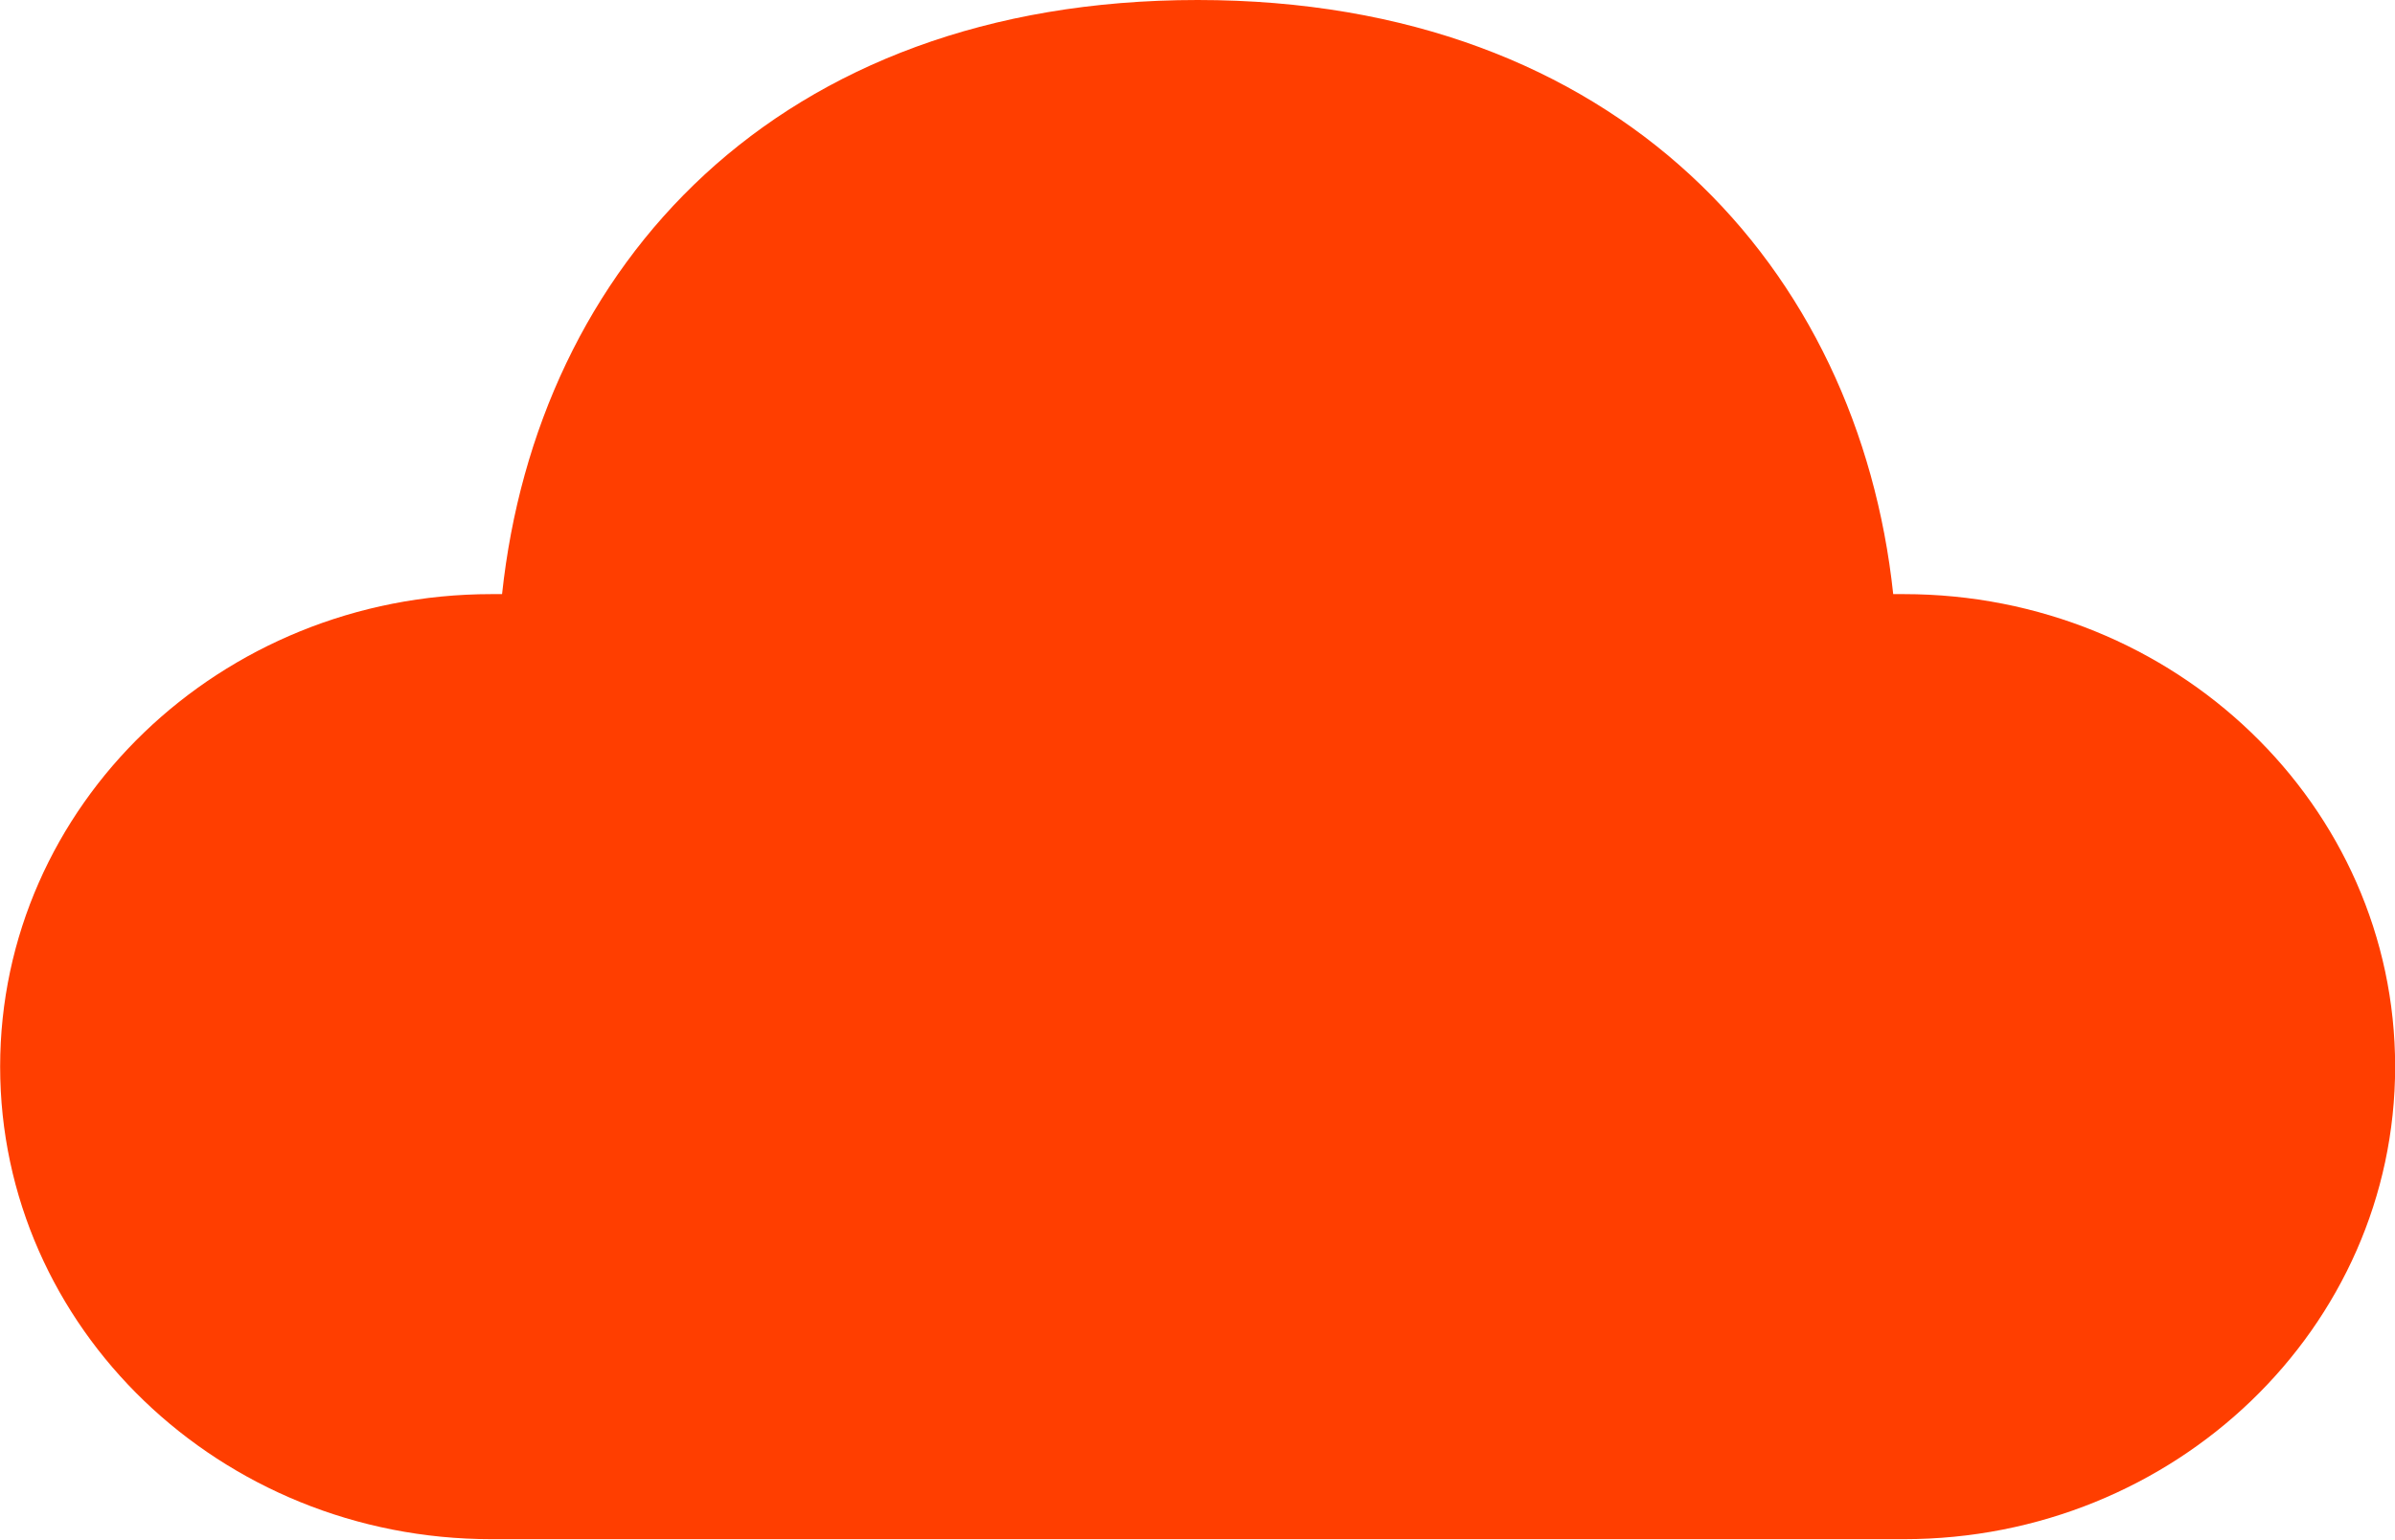
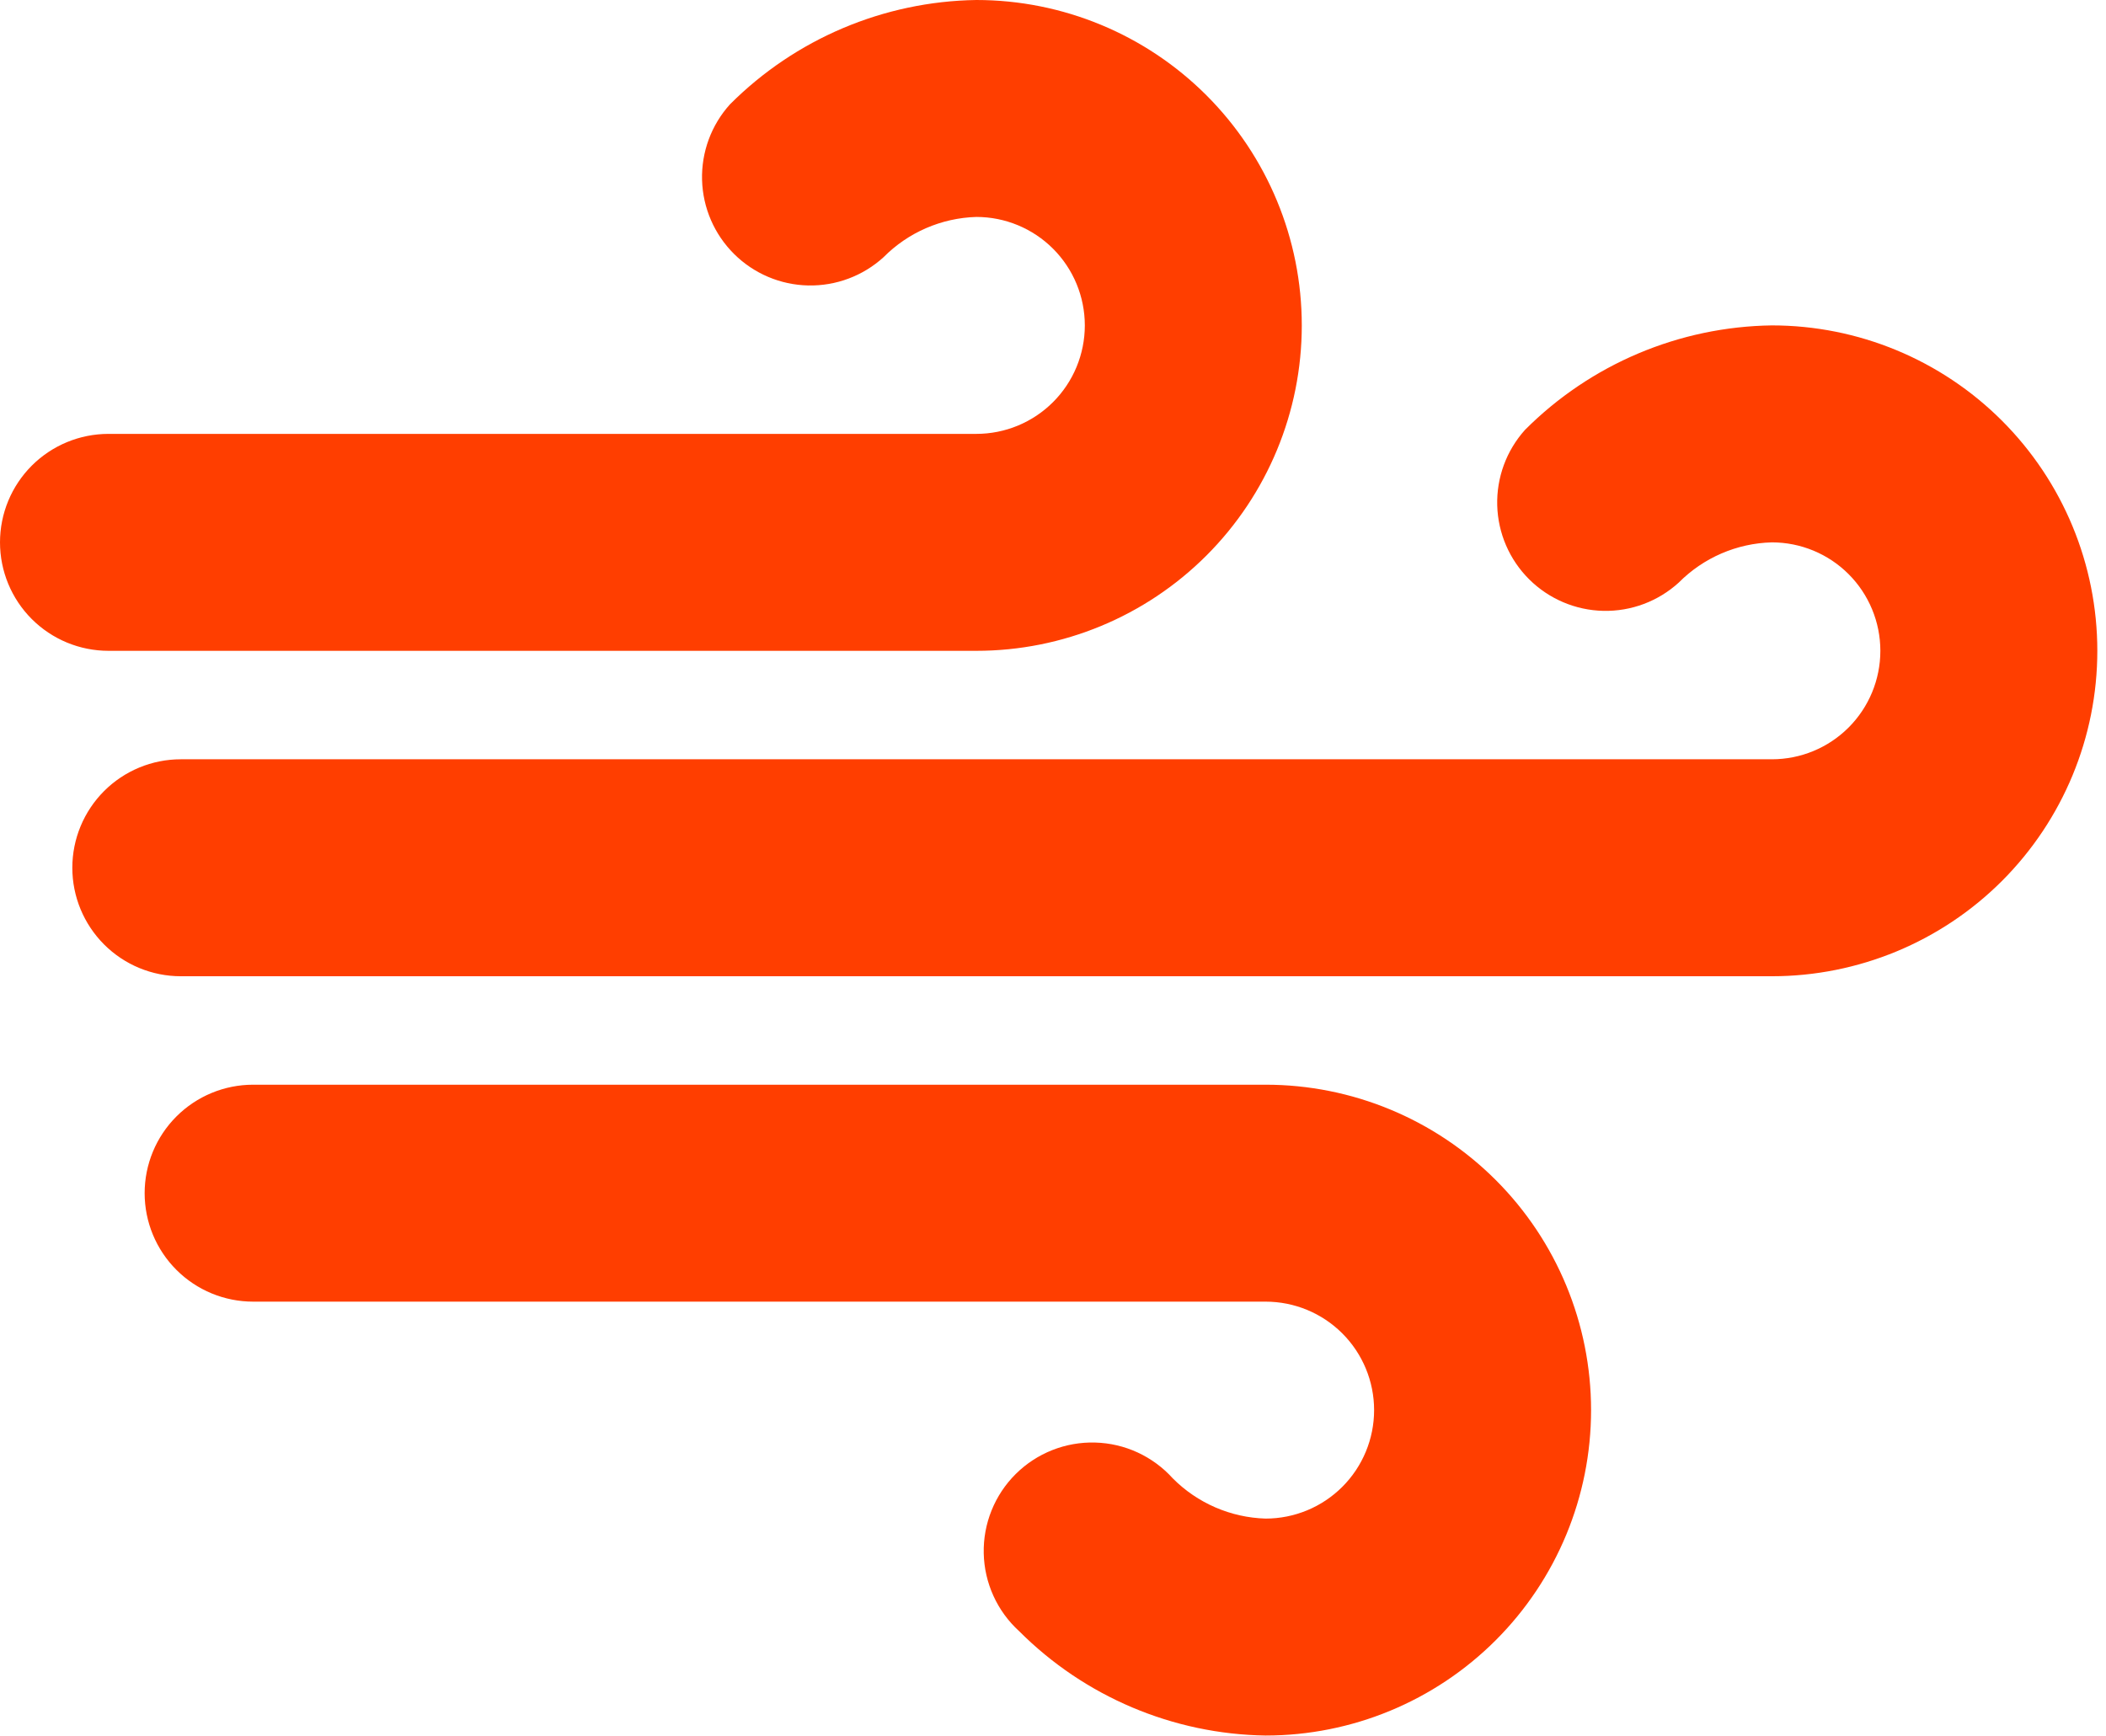
- <svg xmlns="http://www.w3.org/2000/svg" width="70" height="45" viewBox="0 0 70 45" fill="none">
-   <path d="M35.004 0C47.329 0 54.319 7.87 55.334 17.37H55.644C63.574 17.37 70.004 23.555 70.004 31.185C70.004 38.815 63.574 45 55.644 45H14.364C6.434 45 0.004 38.815 0.004 31.185C0.004 23.555 6.434 17.37 14.364 17.37H14.674C15.699 7.805 22.679 0 35.004 0Z" fill="#FF3E00" />
+ <svg xmlns="http://www.w3.org/2000/svg" width="91" height="75" viewBox="0 0 91 75" fill="none">
+   <path d="M4.688 28.125C3.444 28.125 2.252 27.631 1.373 26.752C0.494 25.873 0 24.681 0 23.438C0 22.194 0.494 21.002 1.373 20.123C2.252 19.244 3.444 18.75 4.688 18.75H42.188C43.431 18.75 44.623 18.256 45.502 17.377C46.381 16.498 46.875 15.306 46.875 14.062C46.875 12.819 46.381 11.627 45.502 10.748C44.623 9.869 43.431 9.375 42.188 9.375C40.678 9.419 39.243 10.041 38.18 11.113C37.29 11.924 36.123 12.362 34.92 12.336C33.717 12.31 32.57 11.822 31.717 10.973C30.864 10.125 30.369 8.981 30.336 7.778C30.303 6.575 30.734 5.406 31.539 4.512C34.366 1.679 38.186 0.06 42.188 0C45.917 0 49.494 1.482 52.131 4.119C54.768 6.756 56.25 10.333 56.25 14.062C56.25 17.792 54.768 21.369 52.131 24.006C49.494 26.643 45.917 28.125 42.188 28.125H4.688ZM76.562 14.062C72.555 14.118 68.729 15.737 65.898 18.574C65.093 19.468 64.662 20.638 64.695 21.841C64.728 23.044 65.223 24.188 66.076 25.036C66.93 25.884 68.077 26.372 69.28 26.398C70.483 26.424 71.65 25.986 72.539 25.176C73.606 24.1 75.048 23.477 76.562 23.438C77.806 23.438 78.998 23.931 79.877 24.81C80.756 25.689 81.25 26.882 81.25 28.125C81.25 29.368 80.756 30.561 79.877 31.44C78.998 32.319 77.806 32.812 76.562 32.812H7.812C6.569 32.812 5.377 33.306 4.498 34.185C3.619 35.065 3.125 36.257 3.125 37.5C3.125 38.743 3.619 39.935 4.498 40.815C5.377 41.694 6.569 42.188 7.812 42.188H76.562C80.292 42.188 83.869 40.706 86.506 38.069C89.143 35.431 90.625 31.855 90.625 28.125C90.625 24.395 89.143 20.819 86.506 18.181C83.869 15.544 80.292 14.062 76.562 14.062ZM54.688 46.875H10.938C9.694 46.875 8.502 47.369 7.623 48.248C6.744 49.127 6.25 50.319 6.25 51.562C6.25 52.806 6.744 53.998 7.623 54.877C8.502 55.756 9.694 56.25 10.938 56.25H54.688C55.931 56.25 57.123 56.744 58.002 57.623C58.881 58.502 59.375 59.694 59.375 60.938C59.375 62.181 58.881 63.373 58.002 64.252C57.123 65.131 55.931 65.625 54.688 65.625C53.177 65.581 51.741 64.958 50.676 63.887C50.251 63.415 49.734 63.035 49.158 62.768C48.581 62.502 47.957 62.356 47.322 62.339C46.687 62.321 46.056 62.433 45.465 62.667C44.875 62.901 44.339 63.252 43.888 63.7C43.438 64.147 43.083 64.682 42.846 65.271C42.608 65.86 42.493 66.491 42.507 67.126C42.52 67.76 42.663 68.386 42.926 68.964C43.188 69.542 43.566 70.061 44.035 70.488C46.863 73.322 50.685 74.941 54.688 75C58.417 75 61.994 73.518 64.631 70.881C67.268 68.244 68.75 64.667 68.75 60.938C68.75 57.208 67.268 53.631 64.631 50.994C61.994 48.357 58.417 46.875 54.688 46.875Z" fill="#FF3E00" />
</svg>
